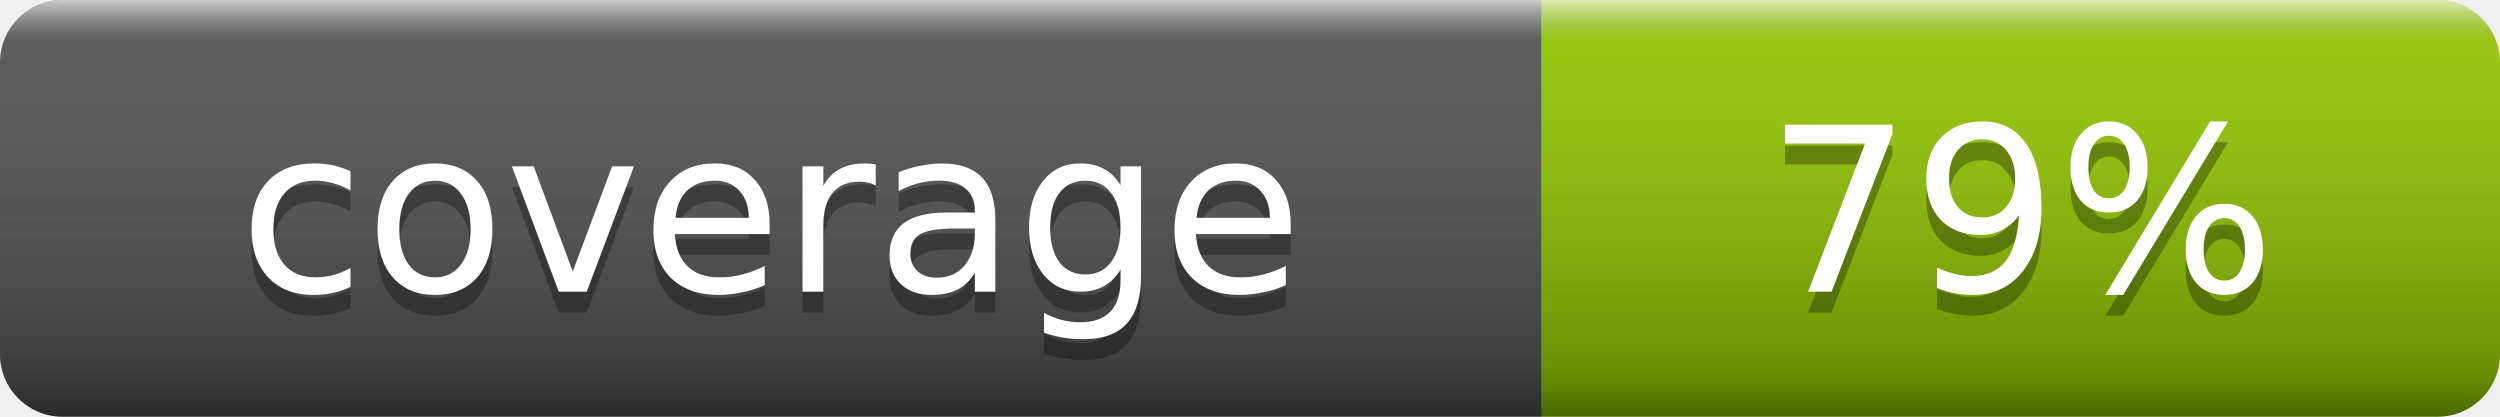
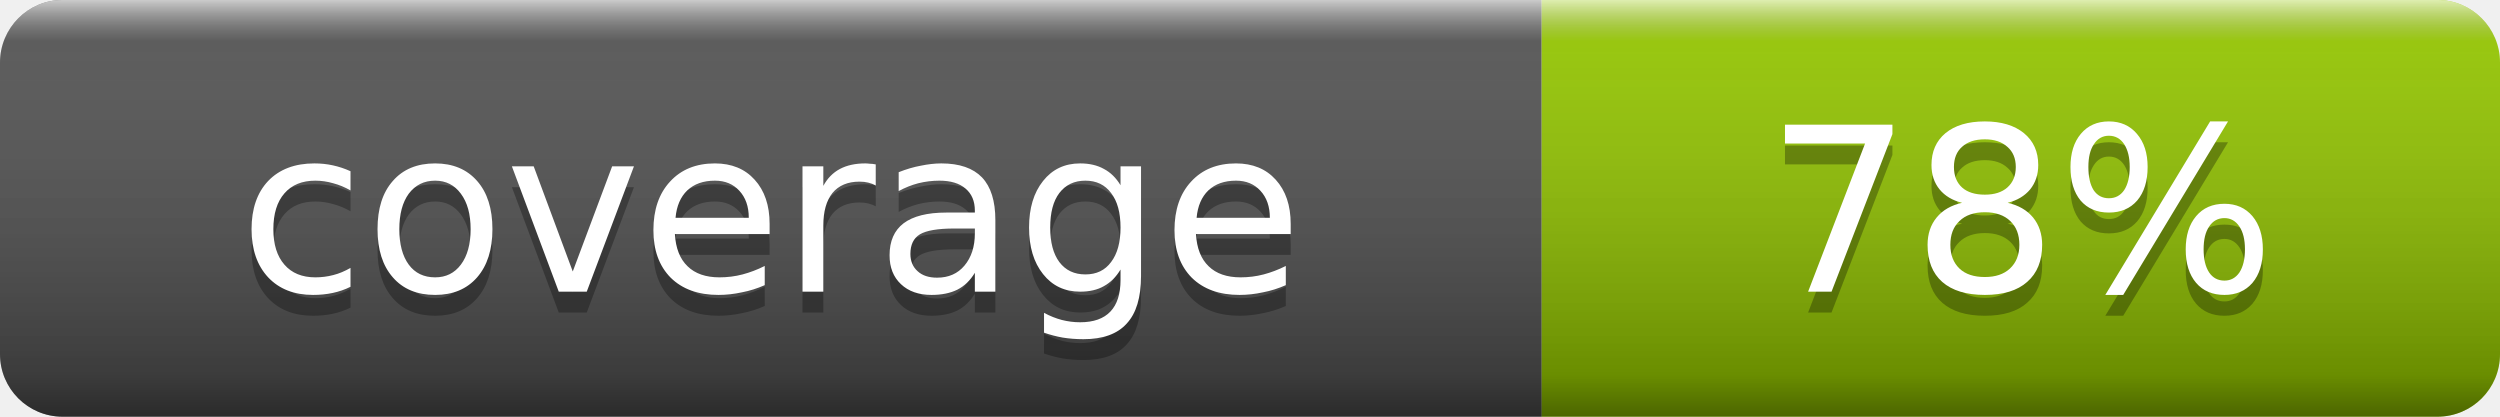
- <svg xmlns="http://www.w3.org/2000/svg" width="120" height="20" role="img" aria-label="coverage: 79%">
+ <svg xmlns="http://www.w3.org/2000/svg" width="120" height="20" role="img" aria-label="coverage: 78%">
  <linearGradient id="smooth" x2="0" y2="100%">
    <stop offset="0" stop-color="#fff" stop-opacity=".7" />
    <stop offset=".1" stop-color="#aaa" stop-opacity=".1" />
    <stop offset=".9" stop-opacity=".3" />
    <stop offset="1" stop-opacity=".5" />
  </linearGradient>
  <clipPath id="round">
    <rect width="120" height="20" rx="3" fill="#fff" />
  </clipPath>
  <g clip-path="url(#round)">
    <rect width="74" height="20" fill="#555" />
    <rect x="74" width="46" height="20" fill="#97CA00" />
    <rect width="120" height="20" fill="url(#smooth)" />
  </g>
  <g fill="#fff" text-anchor="middle" font-family="DejaVu Sans,Verdana,Geneva,sans-serif" font-size="11">
    <text x="37.0" y="15" fill="#010101" fill-opacity=".3">coverage</text>
    <text x="37.0" y="14">coverage</text>
-     <text x="97.0" y="15" fill="#010101" fill-opacity=".3">79%</text>
-     <text x="97.0" y="14">79%</text>
+     <text x="97.0" y="15" fill="#010101" fill-opacity=".3">78%</text>
+     <text x="97.0" y="14">78%</text>
  </g>
</svg>
